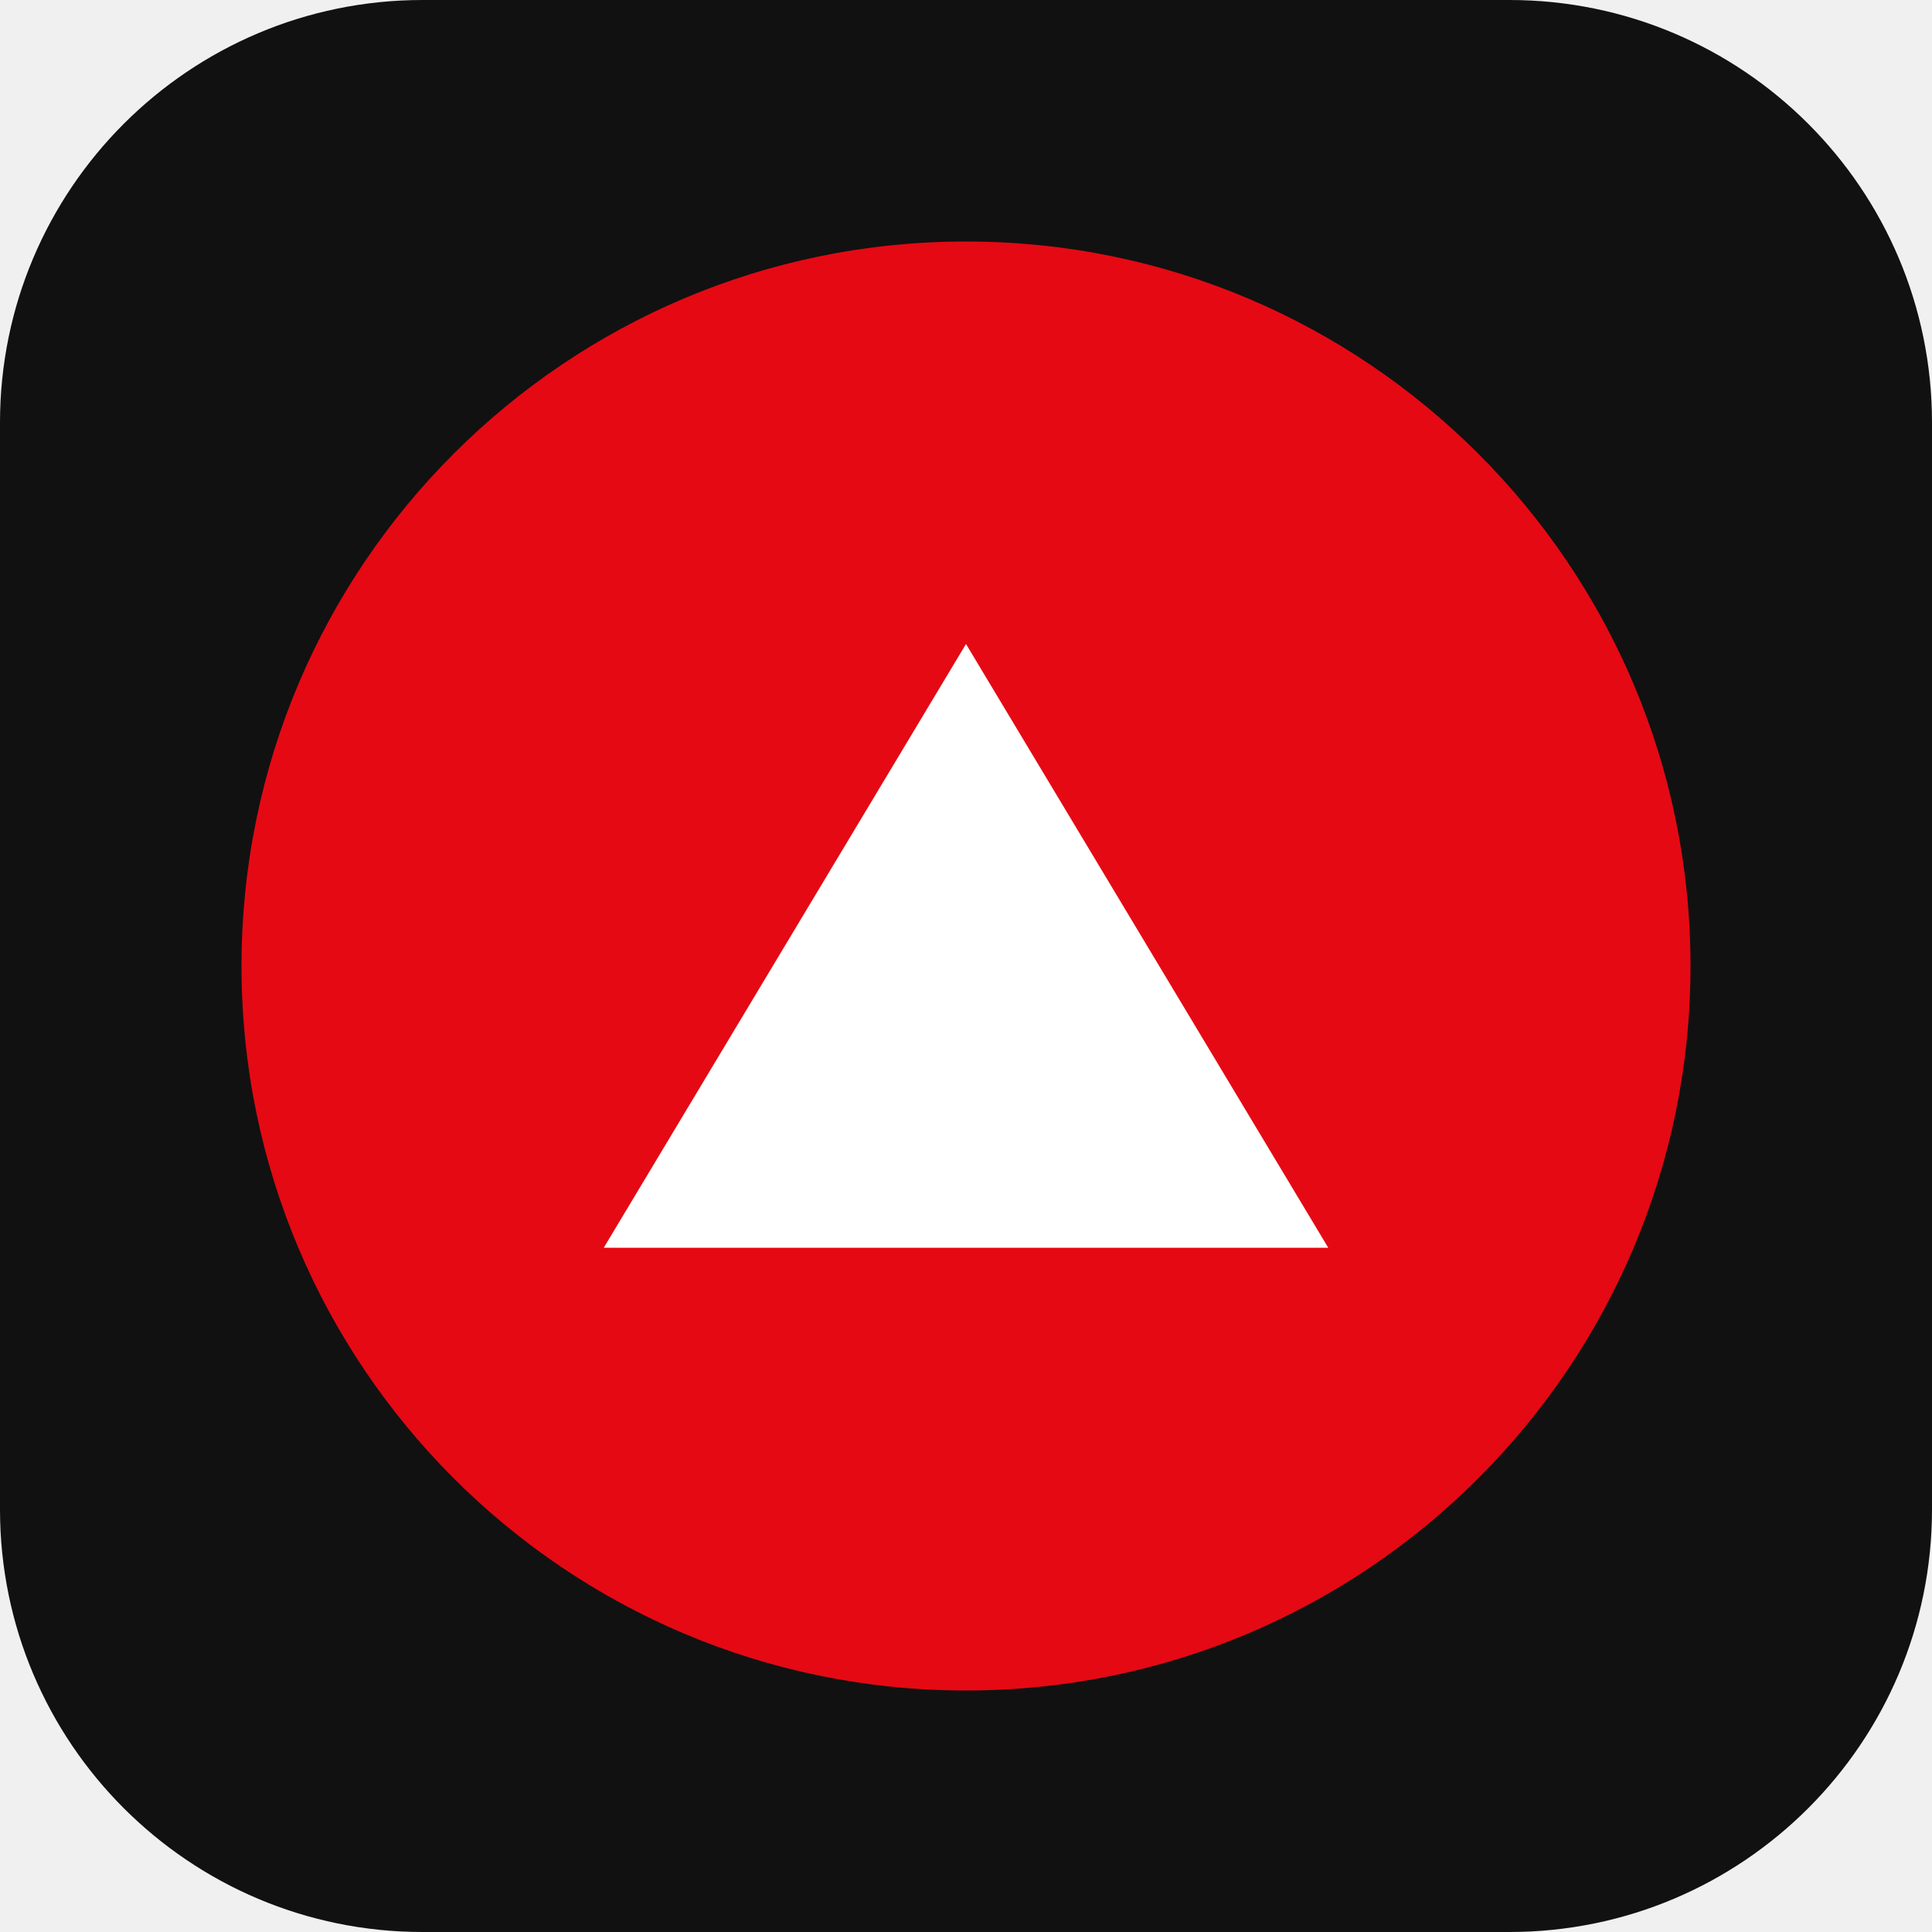
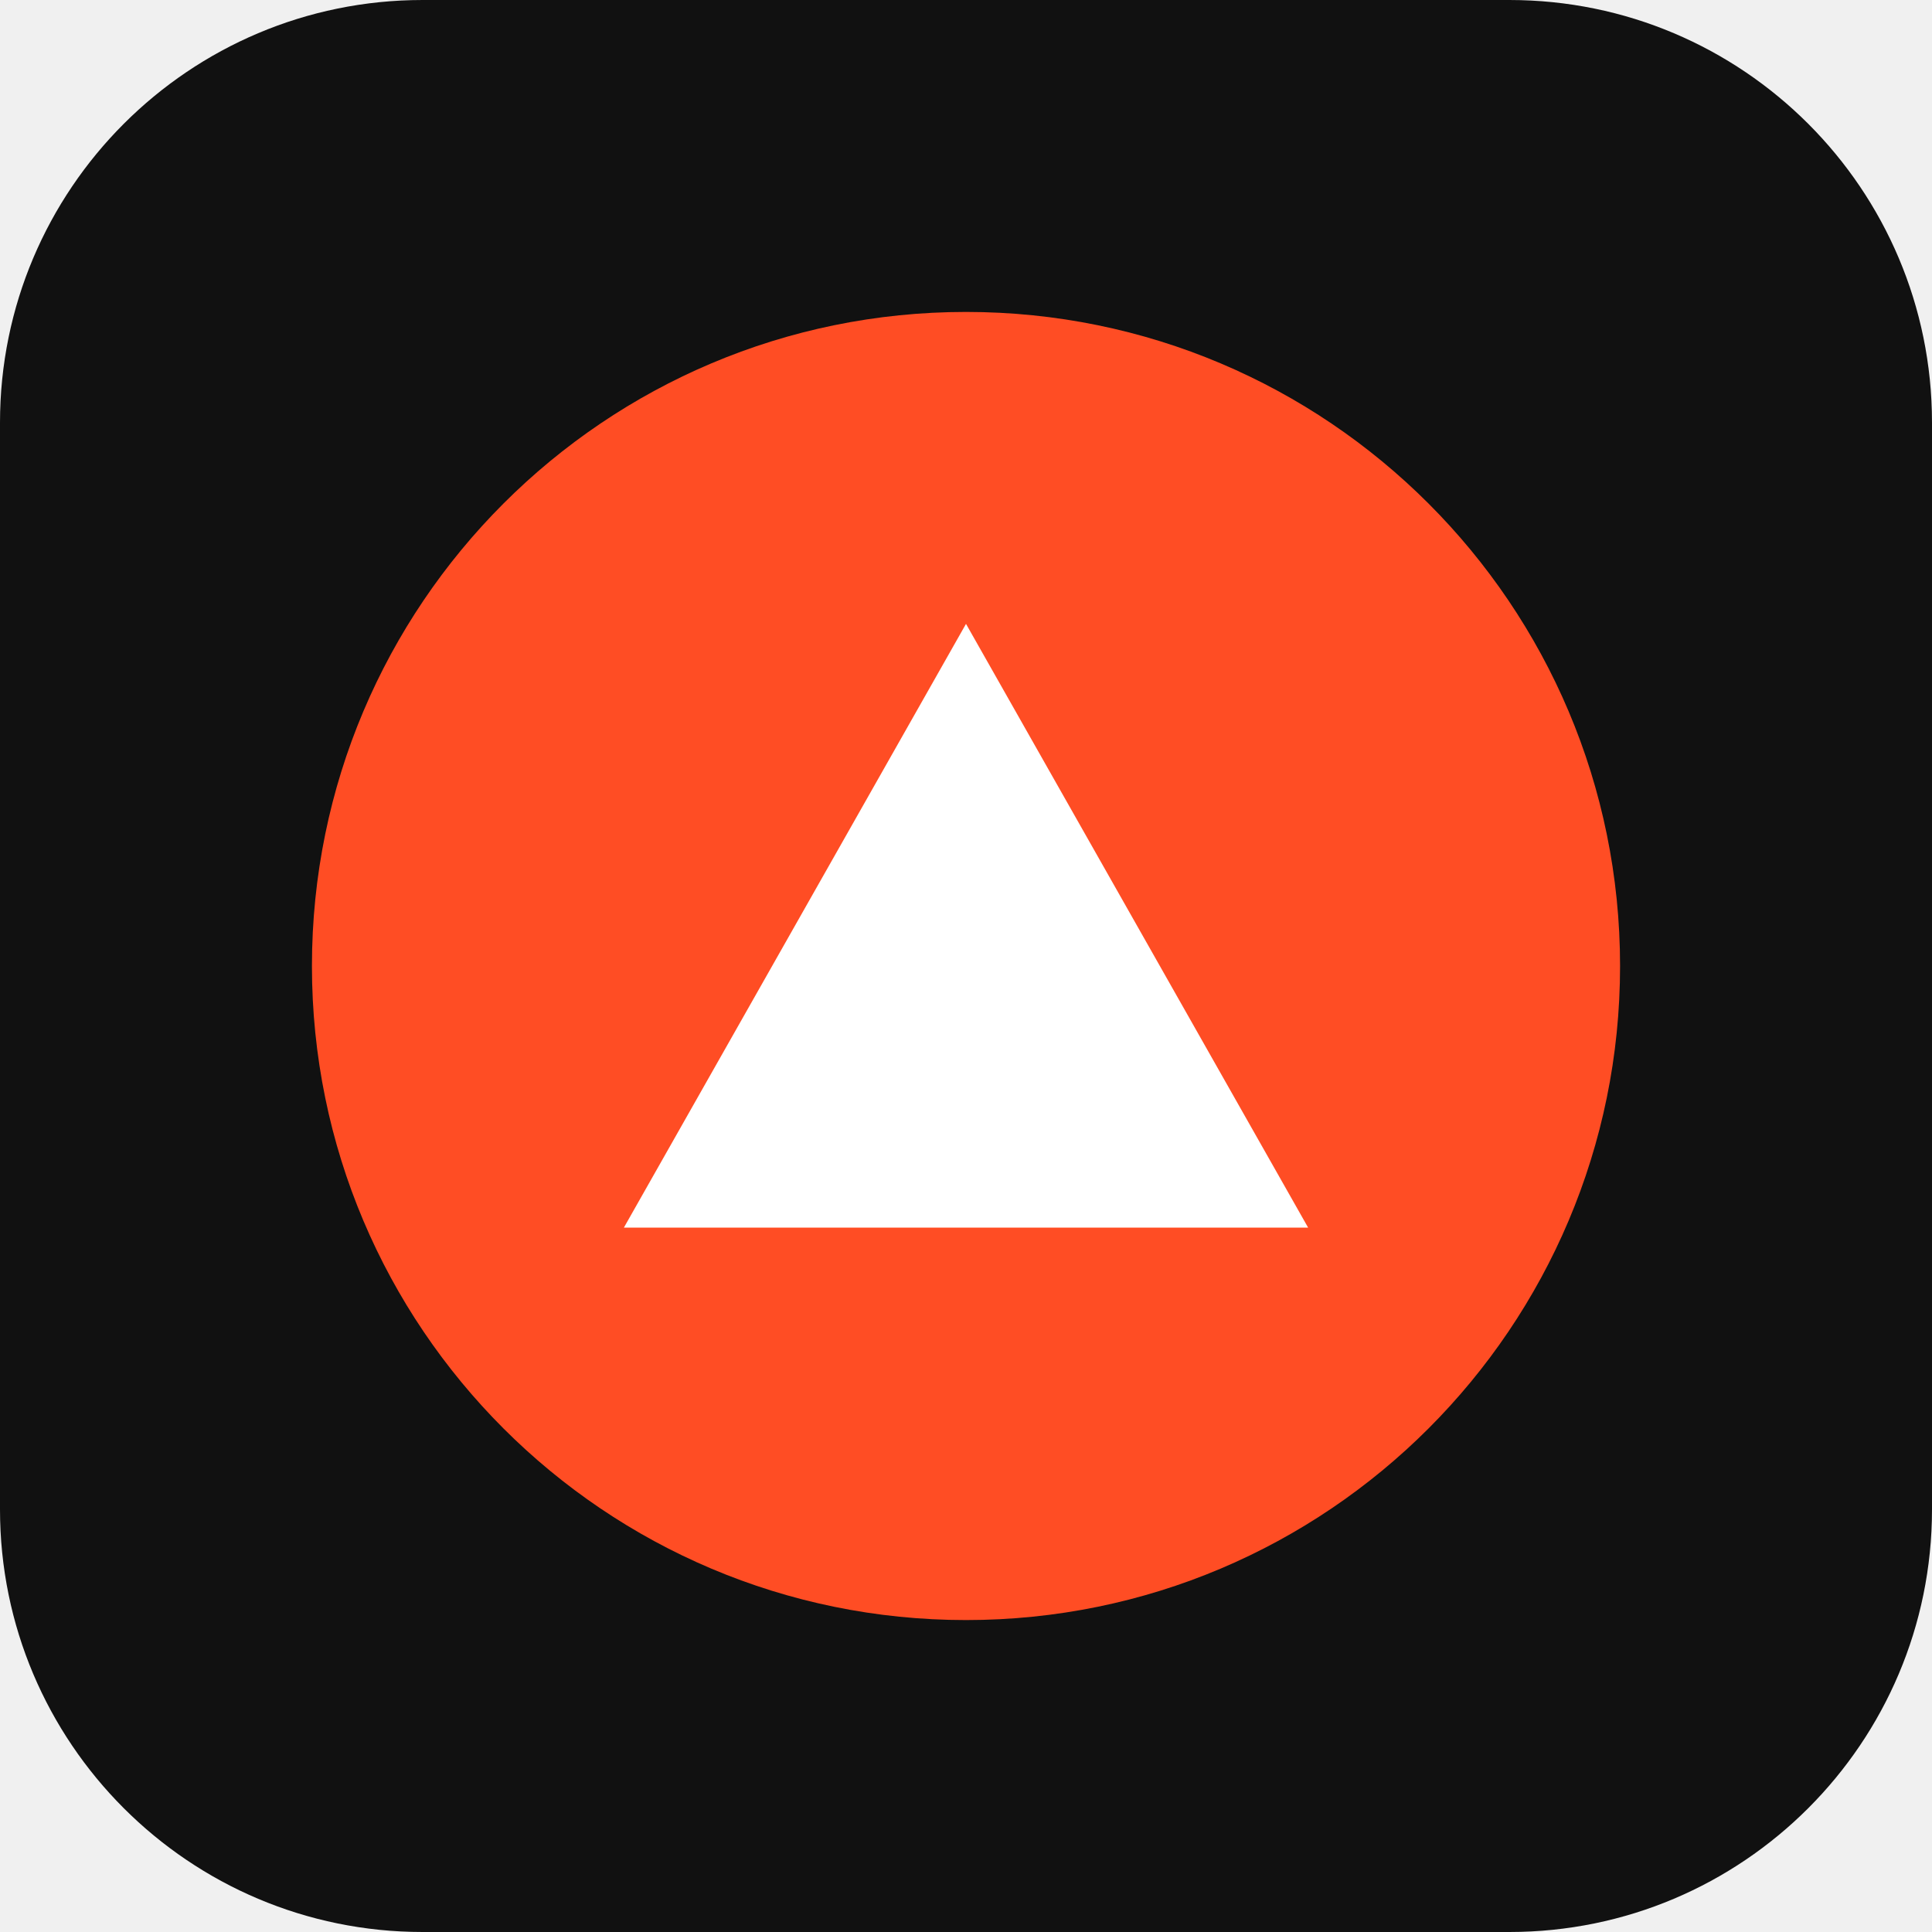
<svg xmlns="http://www.w3.org/2000/svg" width="192" height="192" viewBox="0 0 192 192">
-   <rect width="192" height="192" rx="42" fill="#111" />
-   <circle cx="96" cy="96" r="72" fill="#e50914" />
-   <path d="M60 124L96 64L132 124H60Z" fill="#fff" />
+   <rect width="192" height="192" rx="42" fill="#111111" />
+   <circle cx="96" cy="96" r="65" fill="#FF4D24" />
+   <path d="M62 122L96 62L130 122H62Z" fill="#ffffff" />
</svg>
